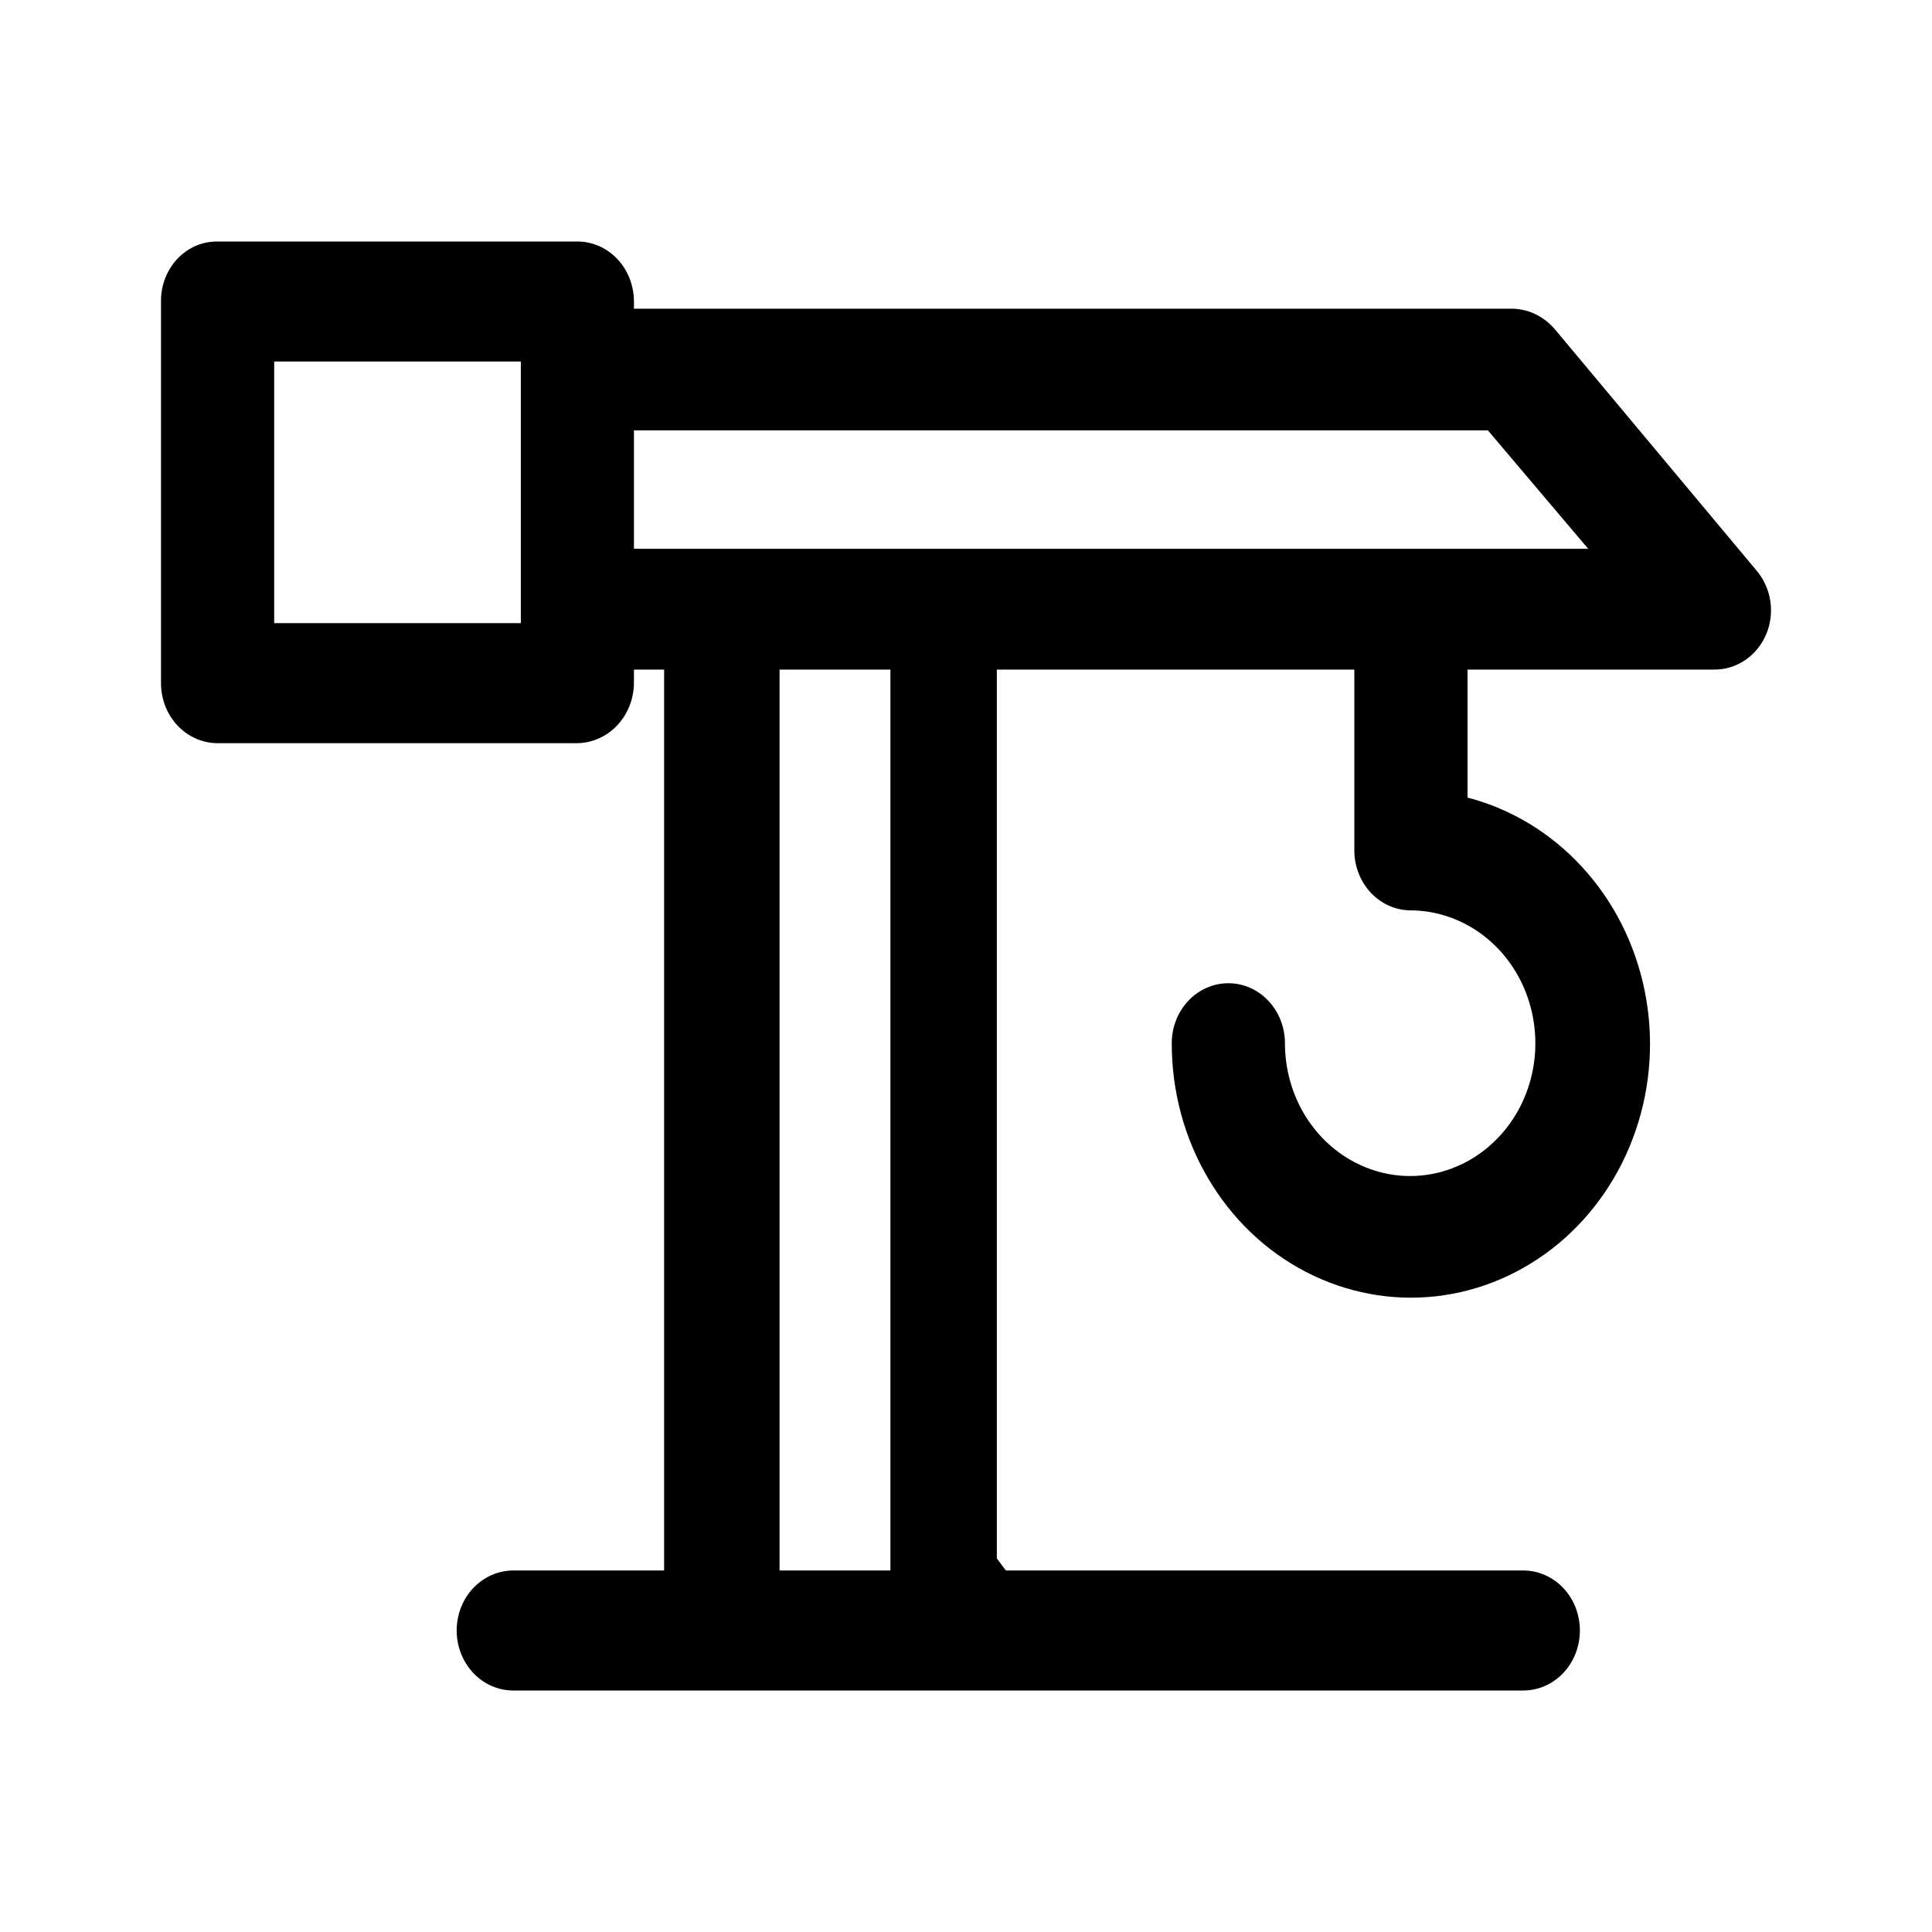
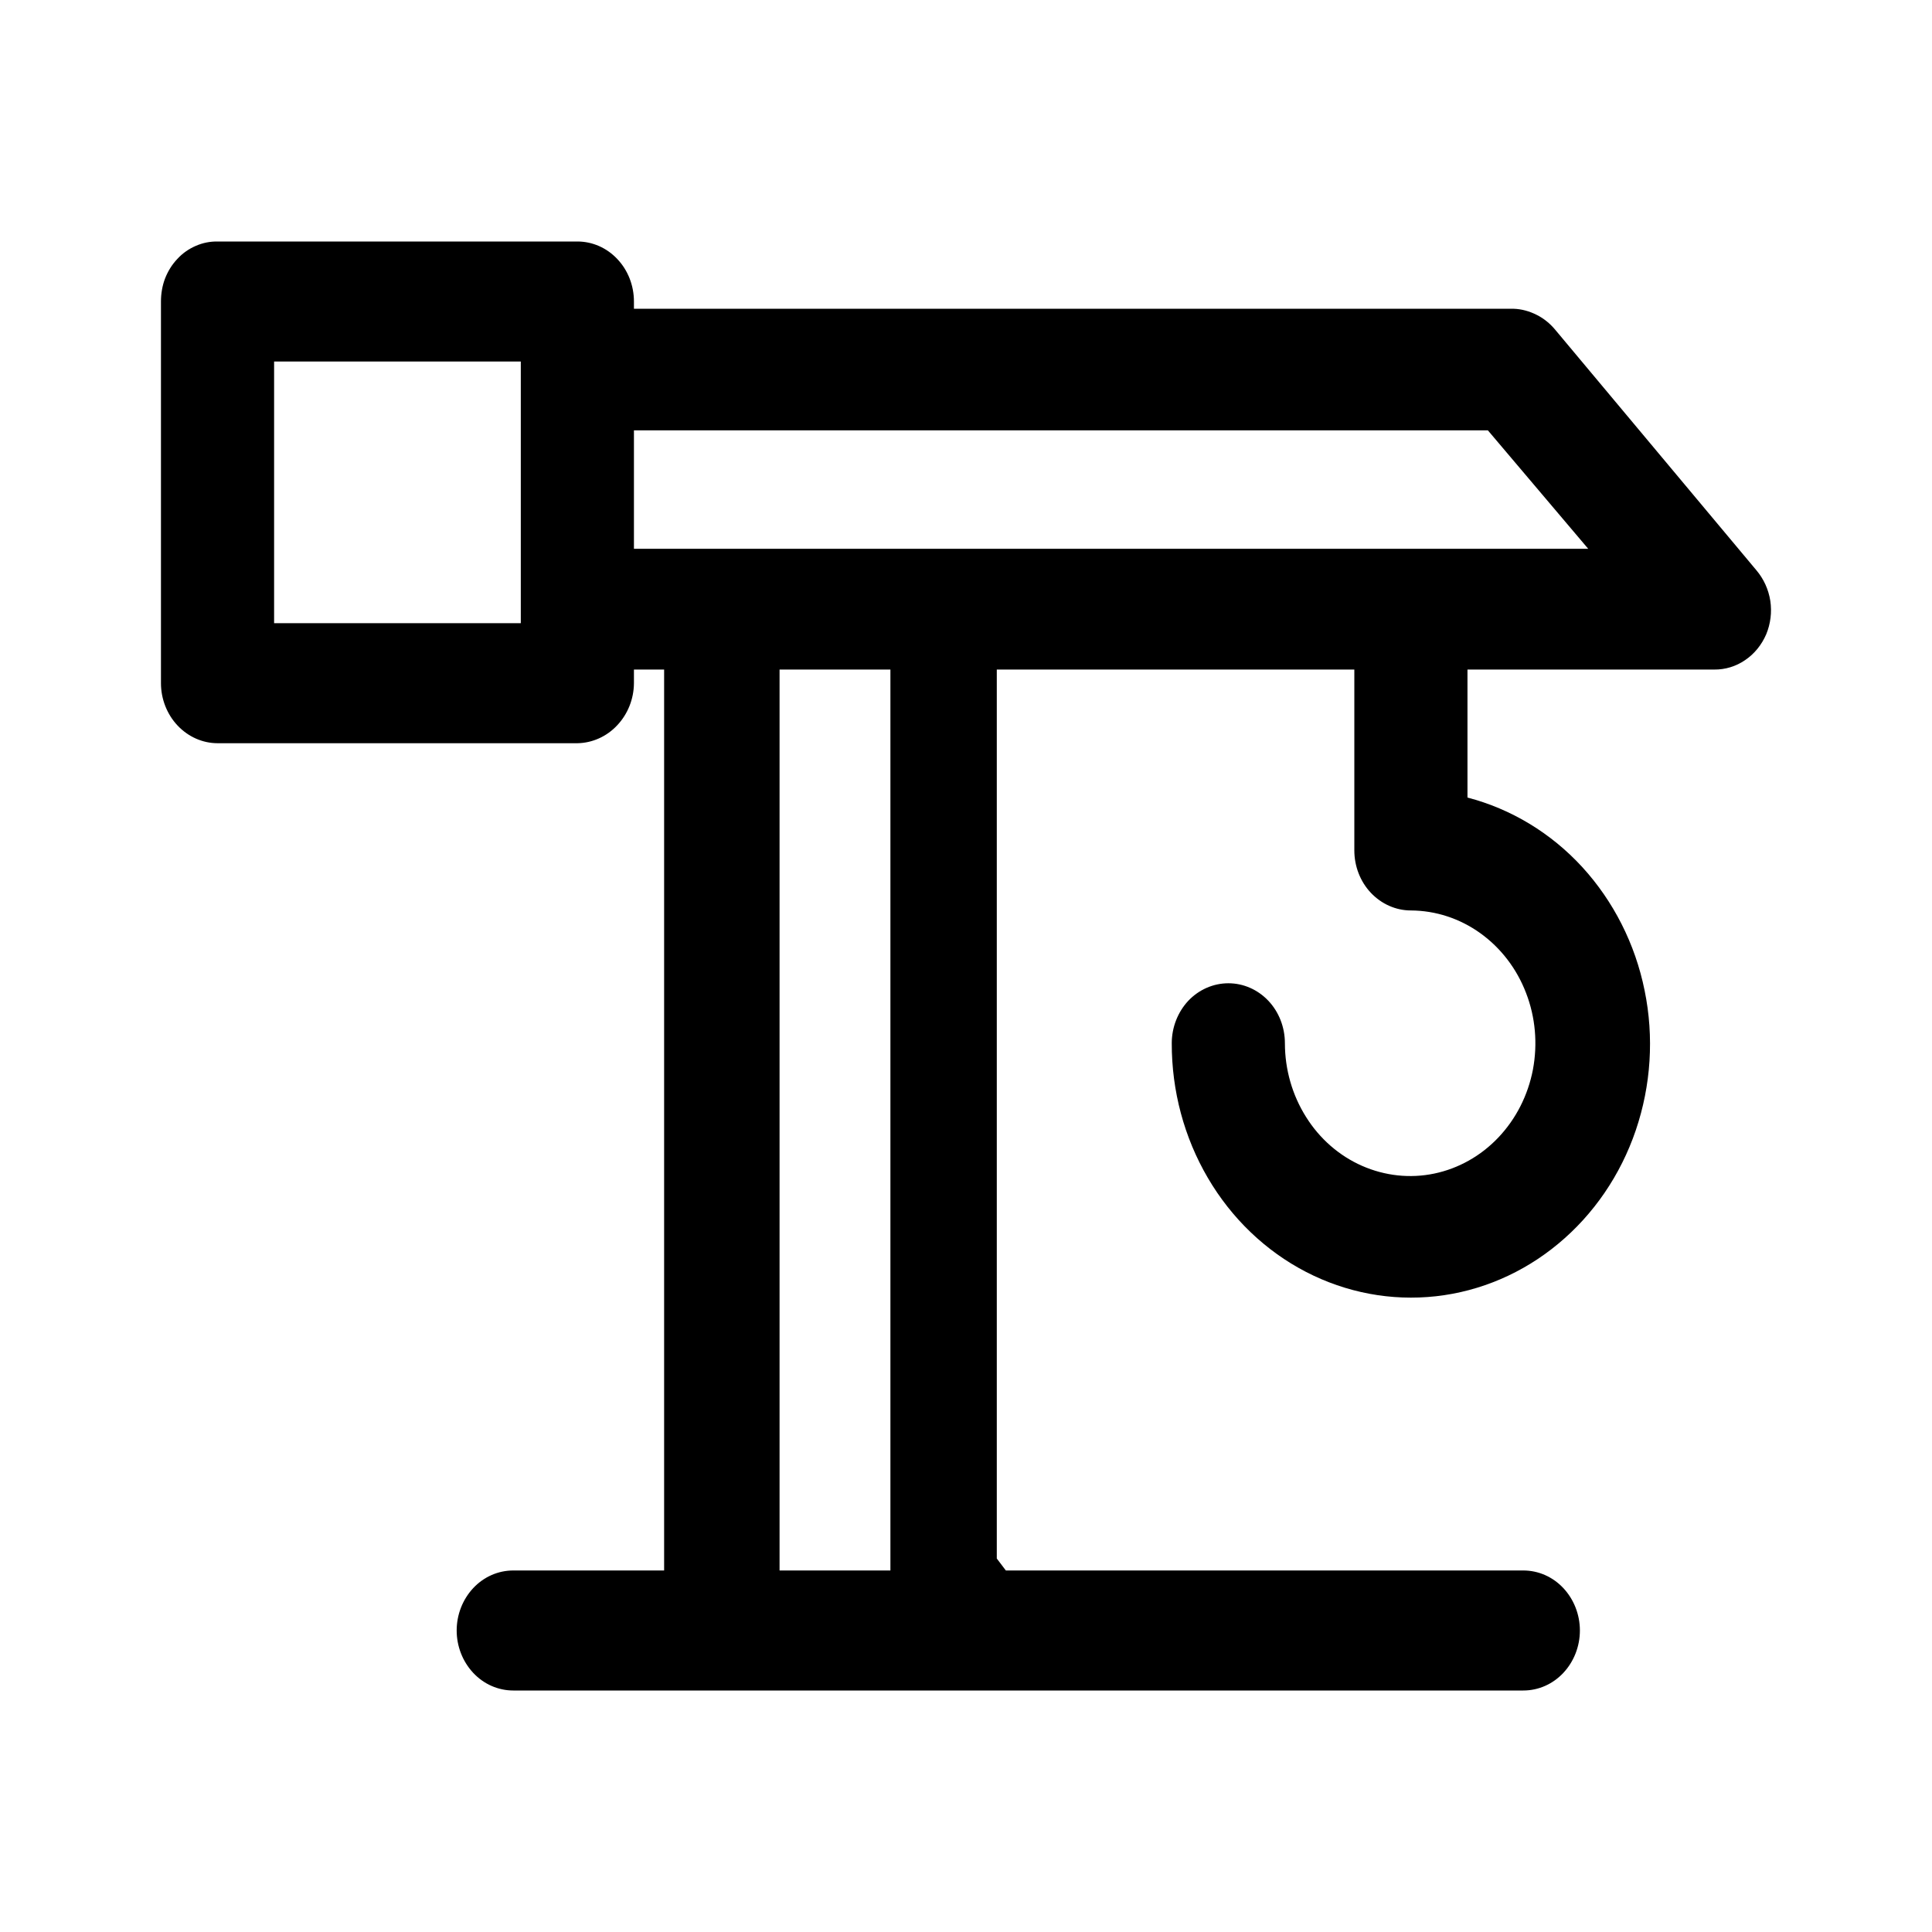
- <svg xmlns="http://www.w3.org/2000/svg" width="24" height="24" viewBox="0 0 24 24" fill="none">
-   <path d="M21.818 7.085L19.326 4.103C19.26 4.023 19.18 3.957 19.09 3.911C19 3.865 18.901 3.839 18.801 3.835H12.242H7.875V3.746C7.875 3.548 7.801 3.358 7.669 3.218C7.538 3.079 7.359 3 7.173 3H2.703C2.61 2.999 2.518 3.017 2.432 3.054C2.347 3.091 2.269 3.146 2.203 3.215C2.138 3.285 2.086 3.368 2.051 3.459C2.016 3.55 1.999 3.647 2 3.746V8.487C2 8.684 2.074 8.874 2.206 9.014C2.338 9.153 2.517 9.232 2.703 9.232H7.173C7.358 9.229 7.536 9.15 7.667 9.011C7.798 8.872 7.873 8.683 7.875 8.487V8.318H8.25V19.509H6.376C6.19 19.509 6.011 19.588 5.879 19.727C5.747 19.867 5.673 20.057 5.673 20.255C5.673 20.452 5.747 20.642 5.879 20.782C6.011 20.922 6.19 21 6.376 21H18.923C19.109 21 19.288 20.922 19.42 20.782C19.552 20.642 19.626 20.452 19.626 20.255C19.626 20.057 19.552 19.867 19.42 19.727C19.288 19.588 19.109 19.509 18.923 19.509H12.495L12.383 19.36V8.318H16.824V10.564C16.824 10.761 16.898 10.951 17.03 11.091C17.162 11.231 17.34 11.309 17.527 11.309C17.834 11.311 18.134 11.41 18.388 11.592C18.643 11.775 18.841 12.033 18.957 12.335C19.073 12.636 19.103 12.968 19.042 13.287C18.981 13.607 18.832 13.9 18.614 14.129C18.396 14.359 18.119 14.515 17.817 14.578C17.516 14.641 17.204 14.608 16.92 14.482C16.636 14.357 16.394 14.146 16.223 13.875C16.053 13.604 15.962 13.285 15.962 12.959C15.962 12.761 15.888 12.572 15.756 12.432C15.624 12.292 15.446 12.214 15.259 12.214C15.073 12.214 14.894 12.292 14.762 12.432C14.63 12.572 14.556 12.761 14.556 12.959C14.555 13.551 14.71 14.131 15.005 14.633C15.299 15.136 15.721 15.54 16.222 15.8C16.723 16.059 17.283 16.165 17.837 16.103C18.392 16.041 18.919 15.814 19.358 15.45C19.797 15.085 20.131 14.596 20.32 14.04C20.51 13.484 20.548 12.882 20.43 12.304C20.312 11.726 20.044 11.194 19.654 10.771C19.265 10.347 18.771 10.048 18.23 9.908V8.318H21.294C21.43 8.319 21.563 8.278 21.678 8.201C21.793 8.123 21.884 8.012 21.94 7.88C21.995 7.75 22.013 7.605 21.991 7.463C21.969 7.322 21.909 7.191 21.818 7.085ZM6.47 7.741H3.406V4.491H6.47V7.741ZM9.684 8.318H11.061V19.509H9.684V8.318ZM8.981 6.817H7.875V5.346H18.483L19.729 6.817H8.981Z" fill="black" />
+ <svg xmlns="http://www.w3.org/2000/svg" width="16" height="16" viewBox="0 0 16 16" fill="none">
+   <g id="icons/Year of construction/16">
+     <path id="Vector" d="M14.546 4.723L12.884 2.736C12.84 2.682 12.787 2.638 12.727 2.608C12.666 2.577 12.601 2.559 12.534 2.557H8.161H5.25V2.497C5.25 2.365 5.201 2.239 5.113 2.146C5.025 2.052 4.906 2 4.782 2H1.802C1.74 1.999 1.679 2.011 1.622 2.036C1.564 2.061 1.512 2.097 1.469 2.144C1.425 2.19 1.391 2.245 1.367 2.306C1.344 2.366 1.333 2.432 1.333 2.497V5.658C1.333 5.789 1.383 5.916 1.471 6.009C1.559 6.102 1.678 6.155 1.802 6.155H4.782C4.905 6.153 5.024 6.1 5.111 6.007C5.199 5.914 5.249 5.789 5.25 5.658V5.545H5.5V13.006H4.251C4.126 13.006 4.007 13.058 3.919 13.152C3.832 13.245 3.782 13.371 3.782 13.503C3.782 13.635 3.832 13.761 3.919 13.854C4.007 13.948 4.126 14 4.251 14H12.615C12.74 14 12.859 13.948 12.947 13.854C13.034 13.761 13.084 13.635 13.084 13.503C13.084 13.371 13.034 13.245 12.947 13.152C12.859 13.058 12.74 13.006 12.615 13.006H8.33L8.255 12.907V5.545H11.216V7.043C11.216 7.174 11.265 7.301 11.353 7.394C11.441 7.487 11.56 7.54 11.684 7.54C11.889 7.541 12.089 7.606 12.259 7.728C12.429 7.85 12.561 8.022 12.638 8.223C12.716 8.424 12.735 8.645 12.695 8.858C12.654 9.071 12.555 9.266 12.409 9.42C12.264 9.573 12.079 9.677 11.878 9.719C11.677 9.761 11.469 9.738 11.28 9.655C11.091 9.572 10.929 9.431 10.816 9.25C10.702 9.069 10.641 8.857 10.641 8.639C10.641 8.508 10.592 8.381 10.504 8.288C10.416 8.195 10.297 8.143 10.173 8.143C10.049 8.143 9.929 8.195 9.841 8.288C9.754 8.381 9.704 8.508 9.704 8.639C9.703 9.034 9.807 9.421 10.003 9.755C10.199 10.09 10.481 10.36 10.815 10.533C11.149 10.706 11.522 10.776 11.892 10.735C12.261 10.694 12.613 10.543 12.905 10.3C13.198 10.057 13.421 9.731 13.547 9.36C13.673 8.989 13.699 8.588 13.62 8.203C13.542 7.817 13.362 7.463 13.103 7.18C12.844 6.898 12.514 6.699 12.153 6.605V5.545H14.196C14.287 5.546 14.376 5.519 14.452 5.467C14.529 5.415 14.589 5.341 14.627 5.253C14.663 5.166 14.675 5.07 14.661 4.976C14.646 4.881 14.606 4.794 14.546 4.723ZM4.313 5.161H2.27V2.994H4.313V5.161ZM6.456 5.545H7.374V13.006H6.456V5.545ZM5.987 4.545H5.25V3.564H12.322L13.153 4.545H5.987Z" fill="black" />
+   </g>
</svg>
